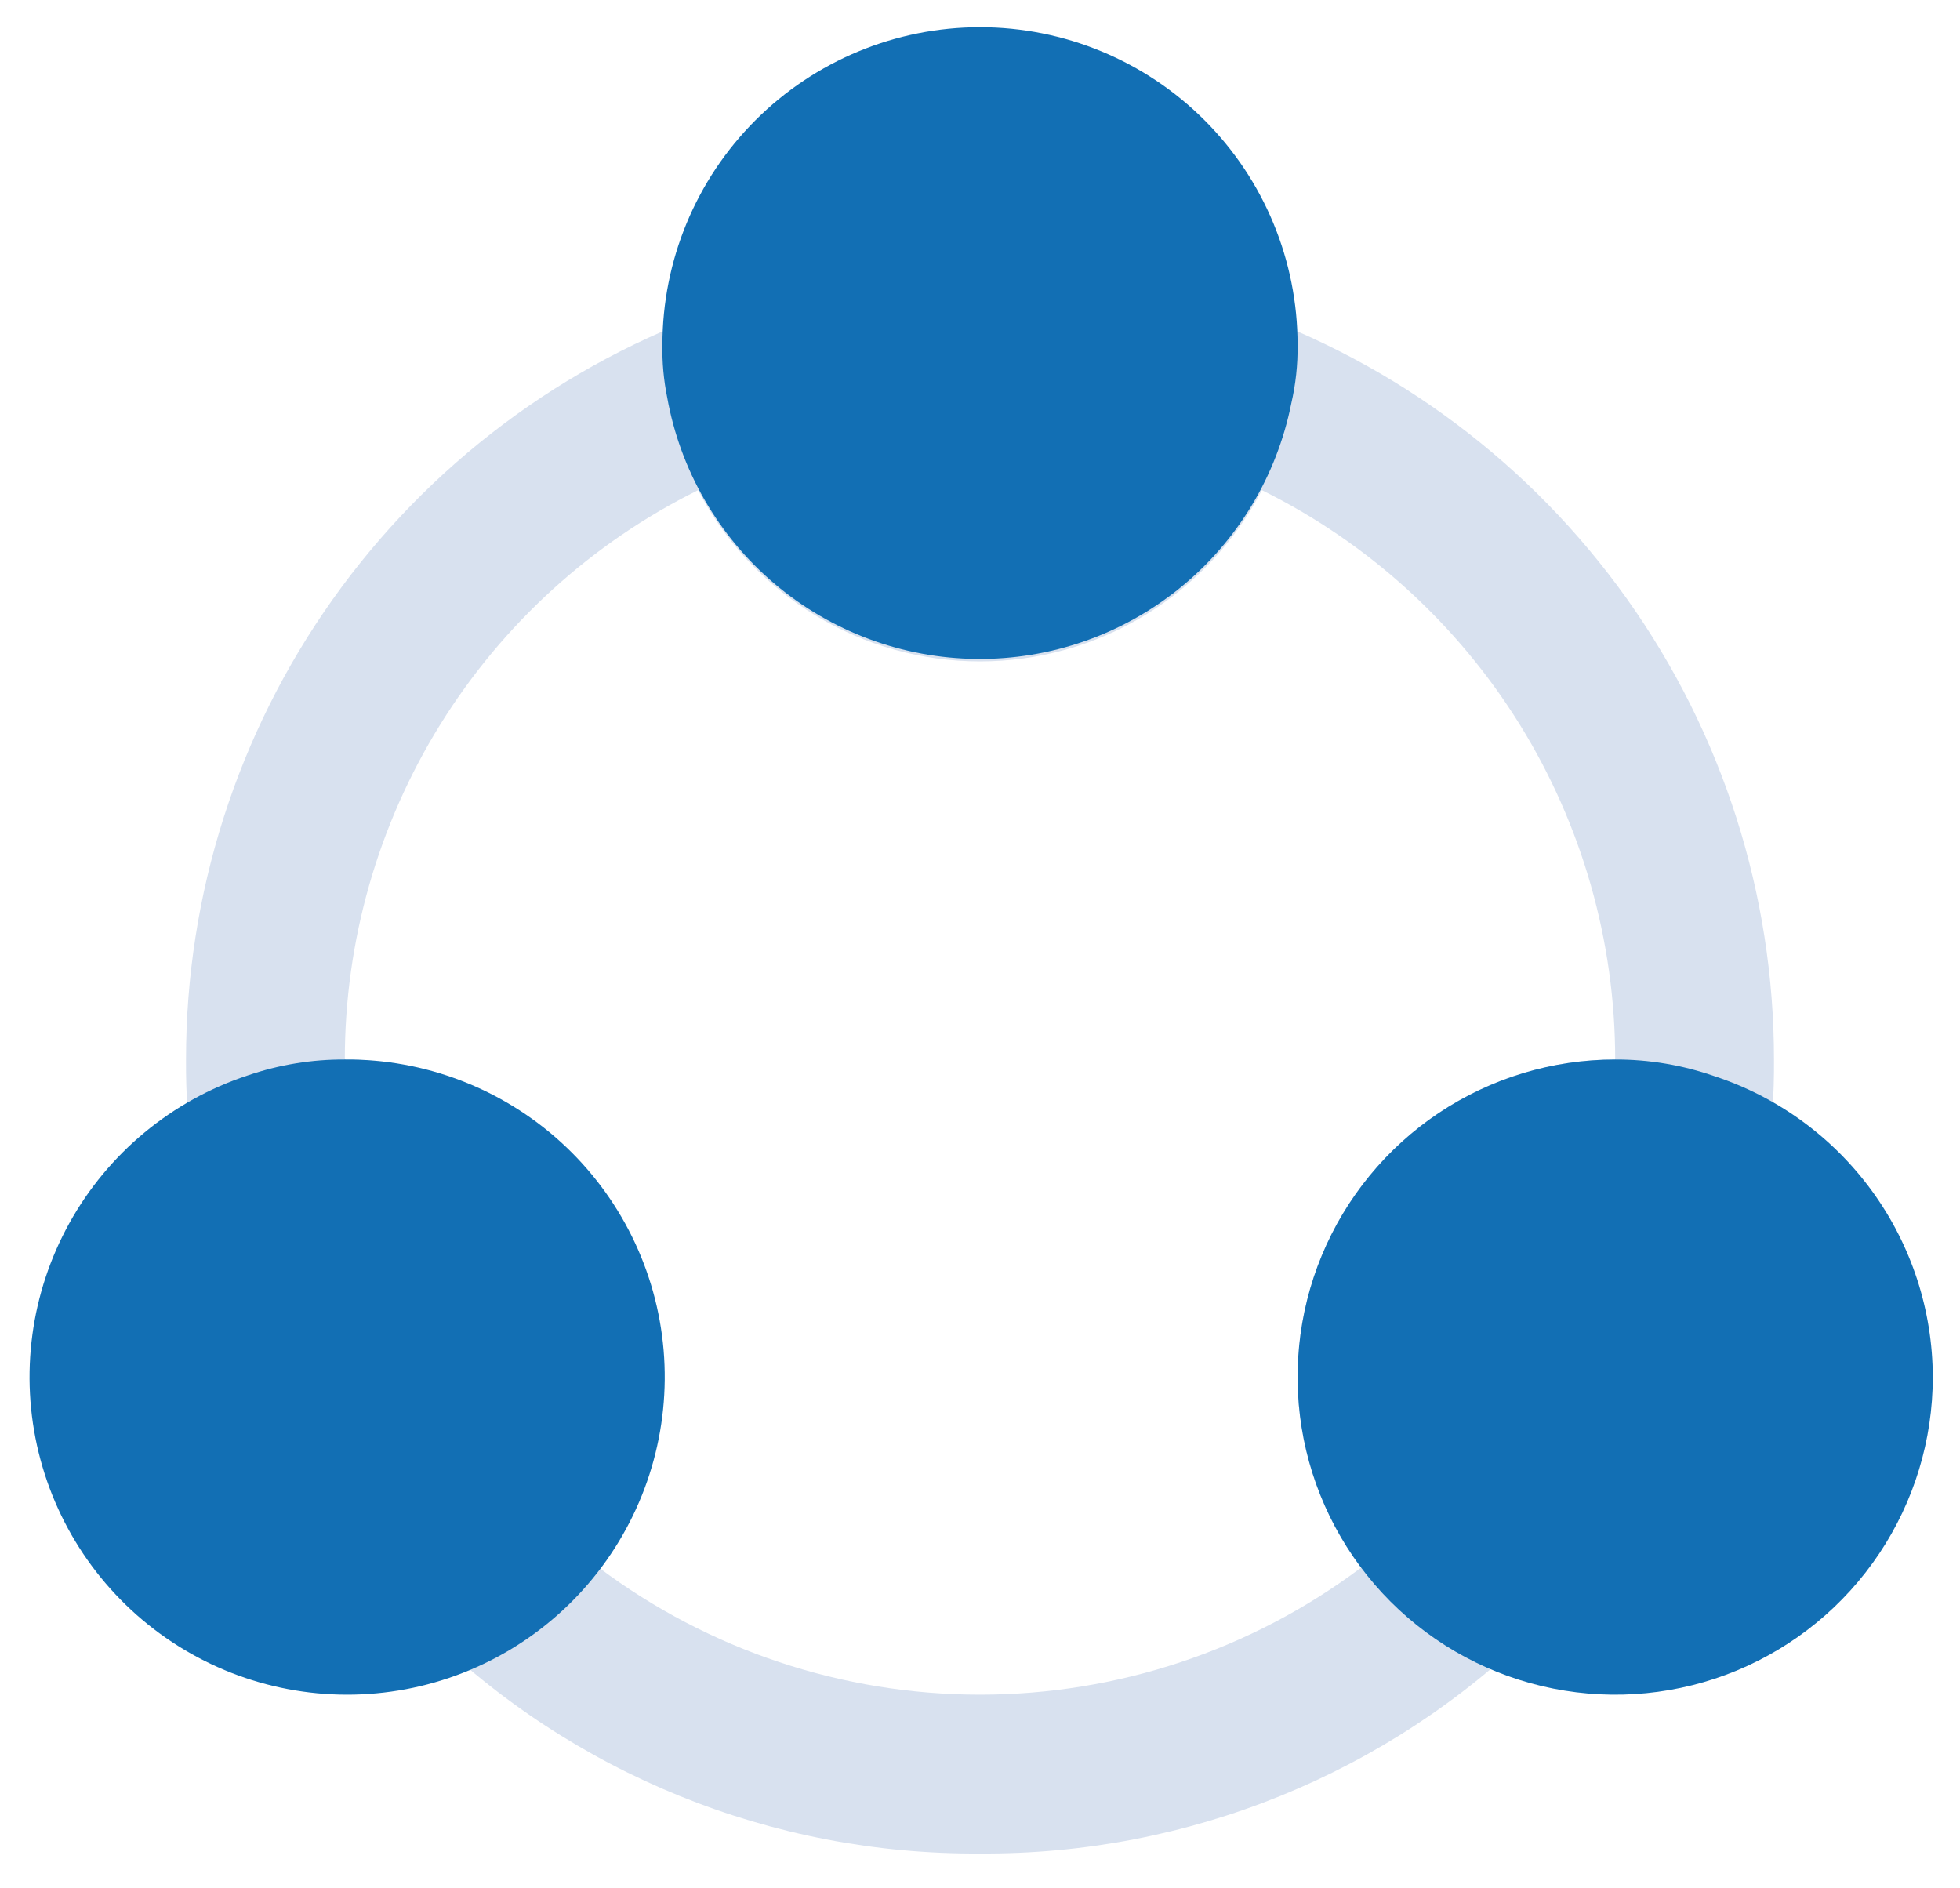
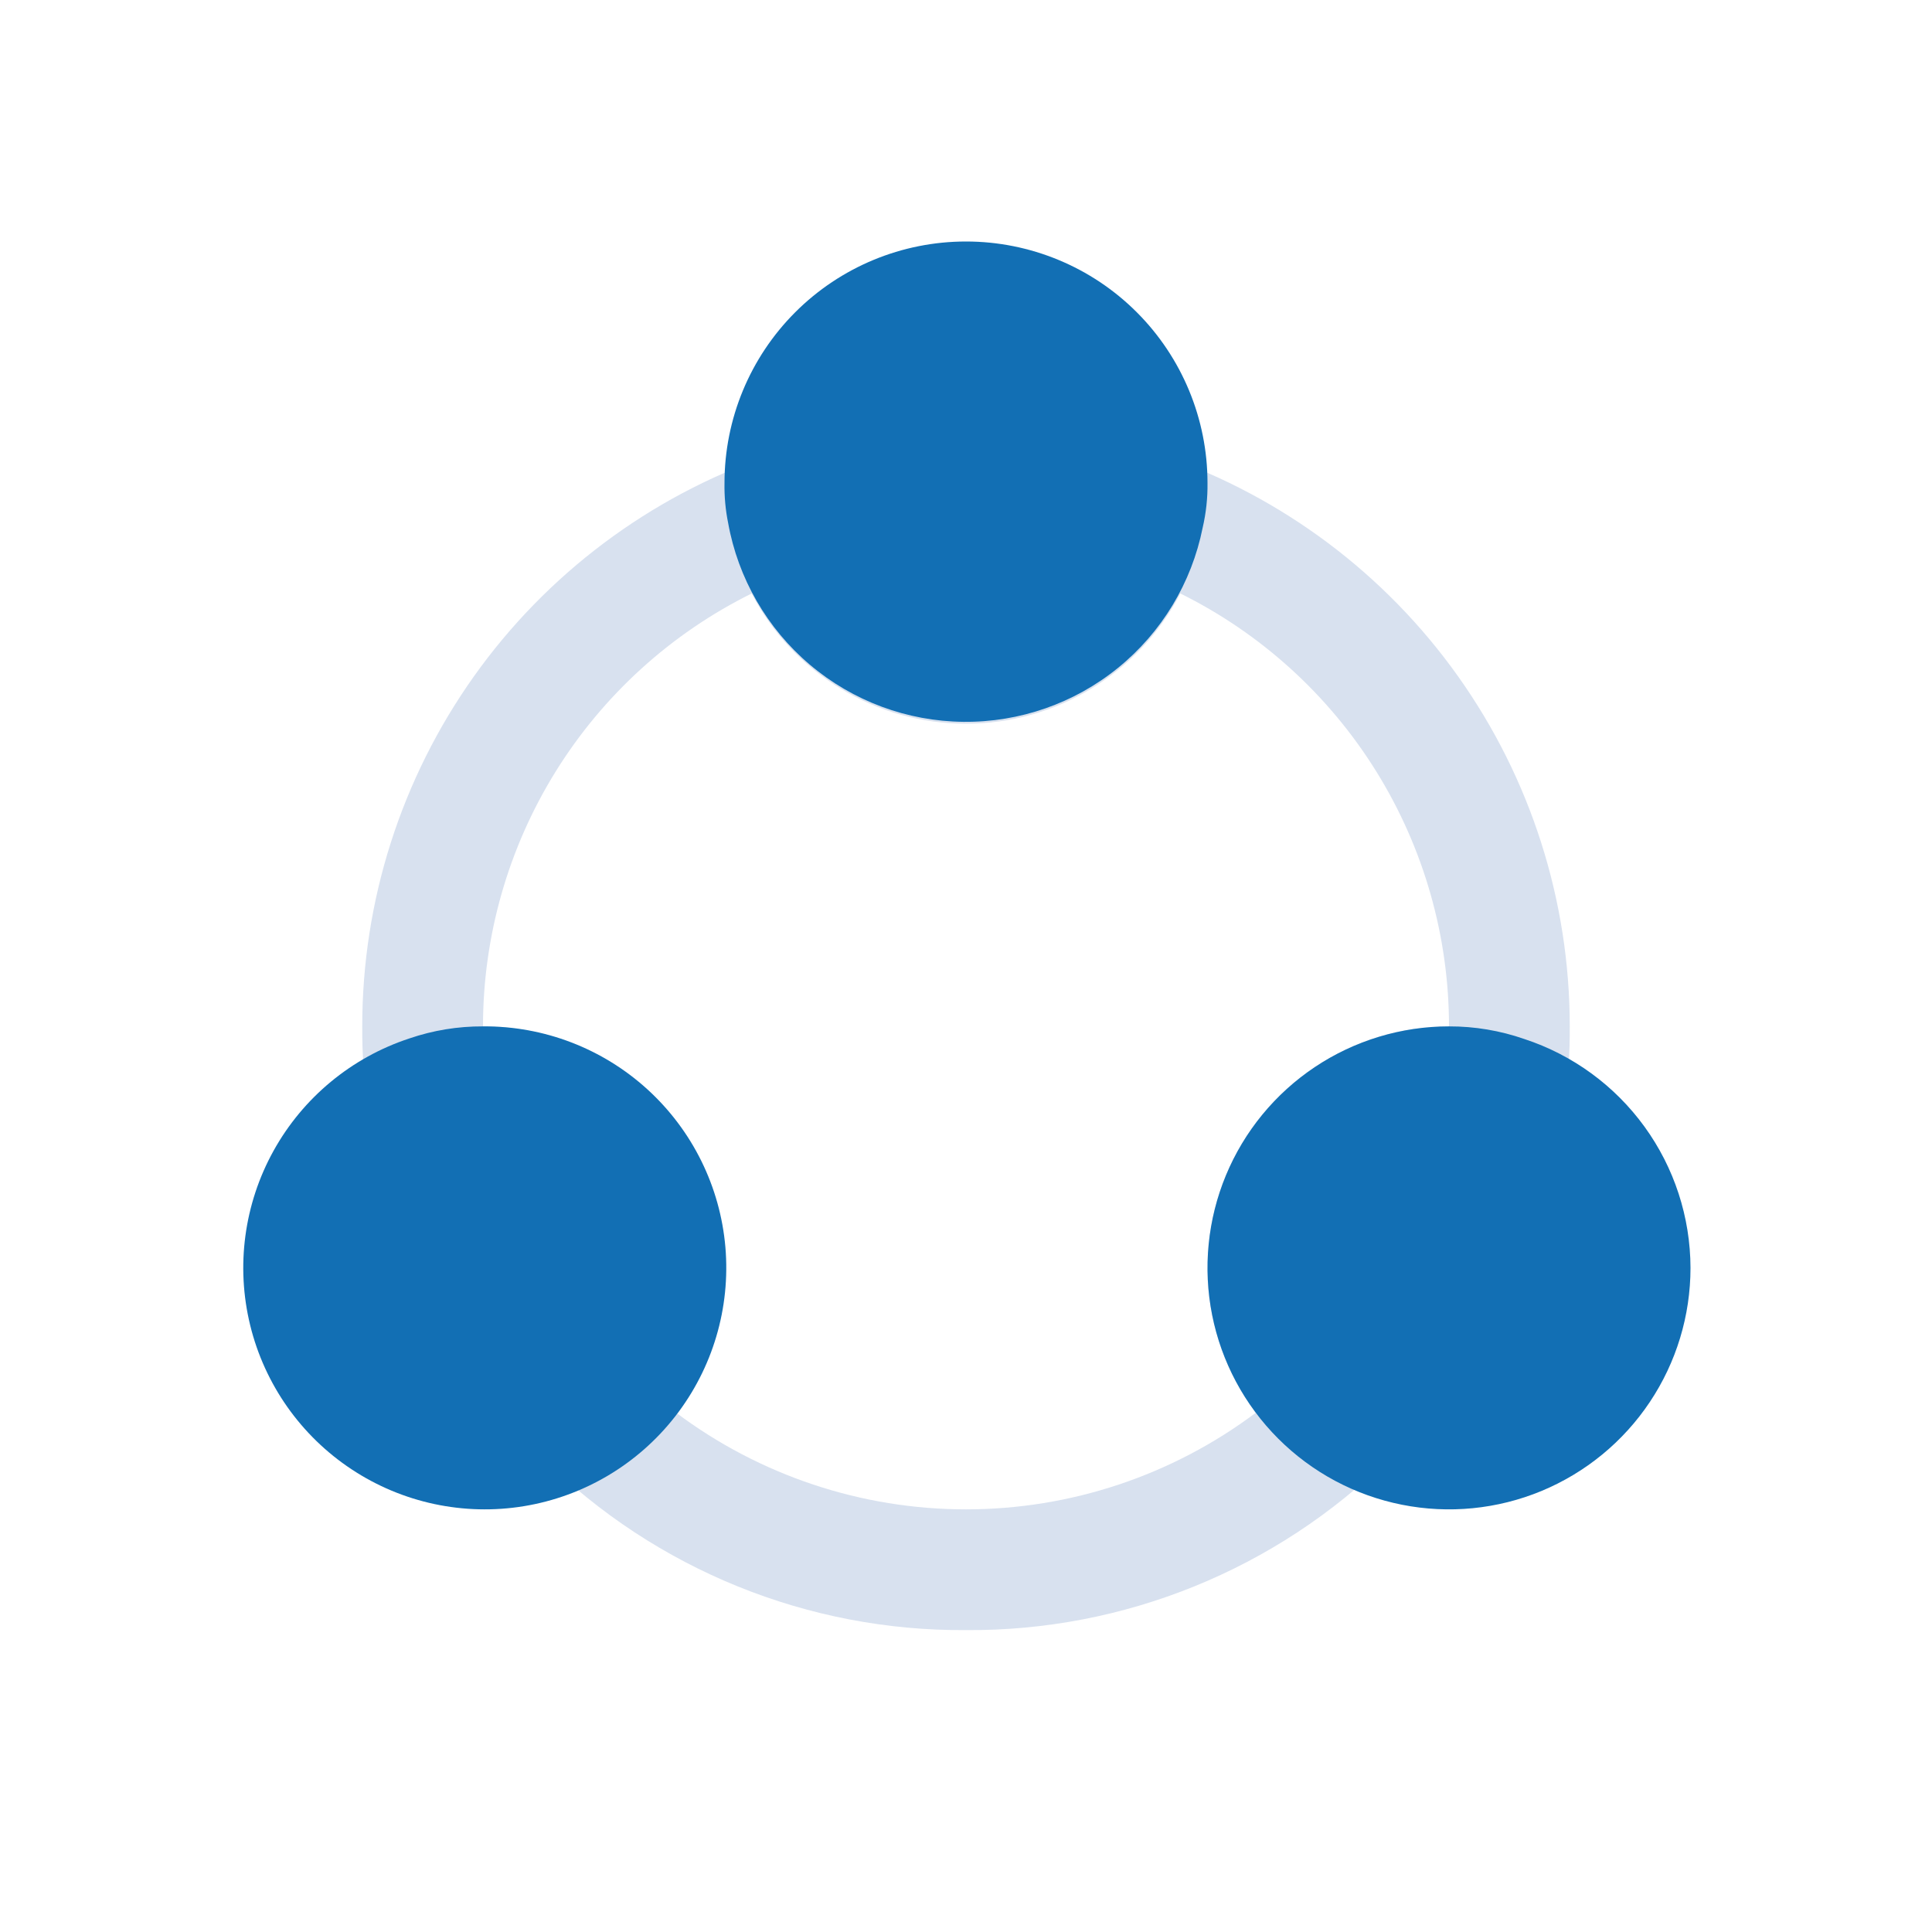
- <svg xmlns="http://www.w3.org/2000/svg" width="54" height="52" viewBox="0 0 54 52" fill="none">
-   <path d="M27 51.062C21.274 51.102 15.767 48.867 11.688 44.85C11.46 44.624 11.284 44.352 11.174 44.051C11.063 43.751 11.02 43.429 11.047 43.11C11.074 42.791 11.171 42.481 11.331 42.204C11.49 41.926 11.709 41.687 11.972 41.503C12.724 40.969 13.287 40.21 13.582 39.336C13.878 38.462 13.889 37.517 13.615 36.637C13.34 35.756 12.795 34.984 12.056 34.432C11.317 33.88 10.422 33.576 9.5 33.562C9.062 33.559 8.626 33.625 8.209 33.759C7.908 33.866 7.587 33.905 7.268 33.874C6.95 33.843 6.643 33.743 6.367 33.58C6.092 33.417 5.856 33.197 5.675 32.933C5.494 32.669 5.374 32.368 5.322 32.053C5.184 31.104 5.118 30.146 5.125 29.187C5.124 24.642 6.538 20.208 9.173 16.503C11.807 12.799 15.53 10.007 19.825 8.516C20.127 8.412 20.448 8.376 20.765 8.41C21.083 8.444 21.389 8.547 21.663 8.712C21.939 8.875 22.177 9.096 22.358 9.361C22.539 9.626 22.66 9.927 22.712 10.244C22.913 11.233 23.45 12.122 24.231 12.761C25.013 13.399 25.991 13.748 27 13.748C28.009 13.748 28.987 13.399 29.769 12.761C30.55 12.122 31.087 11.233 31.288 10.244C31.34 9.927 31.46 9.626 31.642 9.361C31.823 9.096 32.061 8.875 32.337 8.712C32.611 8.547 32.917 8.444 33.234 8.41C33.552 8.376 33.873 8.412 34.175 8.516C38.469 10.007 42.193 12.799 44.827 16.503C47.462 20.208 48.876 24.642 48.875 29.187C48.883 30.146 48.817 31.104 48.678 32.053C48.626 32.368 48.505 32.669 48.325 32.933C48.144 33.197 47.908 33.417 47.633 33.58C47.357 33.743 47.05 33.843 46.731 33.874C46.413 33.905 46.092 33.866 45.791 33.759C45.374 33.625 44.938 33.559 44.5 33.562C43.572 33.562 42.668 33.856 41.918 34.404C41.169 34.951 40.613 35.722 40.33 36.606C40.048 37.49 40.054 38.44 40.347 39.321C40.641 40.201 41.206 40.965 41.962 41.503C42.23 41.681 42.454 41.917 42.62 42.192C42.786 42.467 42.889 42.775 42.923 43.094C42.956 43.414 42.919 43.737 42.813 44.04C42.708 44.344 42.537 44.62 42.312 44.85C38.233 48.867 32.726 51.102 27 51.062V51.062ZM16.5 43.187C19.529 45.459 23.213 46.687 27 46.687C30.786 46.687 34.471 45.459 37.5 43.187C36.525 41.887 35.931 40.342 35.785 38.723C35.639 37.105 35.947 35.478 36.674 34.024C37.4 32.571 38.517 31.349 39.9 30.494C41.282 29.64 42.875 29.187 44.5 29.187C44.5 25.926 43.589 22.729 41.869 19.957C40.149 17.186 37.689 14.95 34.766 13.503C34.027 14.925 32.913 16.117 31.543 16.949C30.174 17.781 28.602 18.221 27 18.221C25.398 18.221 23.826 17.781 22.457 16.949C21.087 16.117 19.973 14.925 19.234 13.503C16.311 14.95 13.851 17.186 12.131 19.957C10.411 22.729 9.5 25.926 9.5 29.187C11.125 29.187 12.718 29.64 14.1 30.494C15.482 31.349 16.599 32.571 17.326 34.024C18.053 35.478 18.36 37.105 18.215 38.723C18.069 40.342 17.475 41.887 16.5 43.187Z" fill="#D8E1EF" />
-   <path d="M27 0.75C24.679 0.75 22.454 1.672 20.813 3.313C19.172 4.954 18.25 7.179 18.25 9.5C18.241 9.985 18.285 10.469 18.381 10.944C18.74 12.95 19.788 14.768 21.344 16.085C22.9 17.401 24.867 18.133 26.906 18.153C28.944 18.174 30.925 17.483 32.508 16.198C34.091 14.914 35.175 13.117 35.575 11.119C35.698 10.588 35.757 10.045 35.75 9.5C35.75 7.179 34.828 4.954 33.187 3.313C31.546 1.672 29.321 0.75 27 0.75Z" fill="#126FB4" />
-   <path d="M47.234 29.647C46.355 29.341 45.431 29.185 44.5 29.188C42.769 29.188 41.078 29.701 39.639 30.662C38.2 31.624 37.078 32.99 36.416 34.589C35.754 36.188 35.581 37.947 35.918 39.645C36.256 41.342 37.089 42.901 38.313 44.125C39.536 45.348 41.096 46.182 42.793 46.519C44.49 46.857 46.25 46.684 47.849 46.022C49.447 45.359 50.814 44.238 51.775 42.799C52.737 41.36 53.25 39.668 53.25 37.938C53.246 36.099 52.662 34.308 51.582 32.82C50.502 31.332 48.981 30.221 47.234 29.647Z" fill="#126FB4" />
-   <path d="M9.5 29.188C8.592 29.183 7.69 29.331 6.831 29.625C4.738 30.313 2.982 31.766 1.913 33.692C0.844 35.619 0.541 37.878 1.065 40.018C1.589 42.158 2.901 44.022 4.739 45.236C6.577 46.452 8.805 46.928 10.98 46.572C13.154 46.216 15.114 45.052 16.467 43.314C17.821 41.575 18.469 39.391 18.283 37.195C18.096 35 17.088 32.956 15.46 31.471C13.831 29.987 11.703 29.171 9.5 29.188V29.188Z" fill="#126FB4" />
+ <svg xmlns="http://www.w3.org/2000/svg" width="70" height="70" viewBox="0 0 70 70" fill="none">
+   <path d="M35 59.062C29.274 59.102 23.767 56.867 19.688 52.85C19.46 52.624 19.284 52.352 19.174 52.051C19.063 51.751 19.02 51.429 19.047 51.11C19.074 50.791 19.171 50.481 19.331 50.204C19.49 49.926 19.709 49.687 19.972 49.503C20.724 48.969 21.288 48.21 21.582 47.336C21.878 46.462 21.889 45.517 21.615 44.637C21.34 43.756 20.795 42.984 20.056 42.432C19.317 41.88 18.422 41.576 17.5 41.562C17.062 41.559 16.626 41.625 16.209 41.759C15.908 41.866 15.587 41.905 15.268 41.874C14.95 41.843 14.643 41.743 14.367 41.58C14.092 41.417 13.856 41.197 13.675 40.933C13.495 40.669 13.374 40.368 13.322 40.053C13.184 39.104 13.118 38.146 13.125 37.187C13.123 32.642 14.538 28.208 17.173 24.503C19.807 20.799 23.53 18.007 27.825 16.515C28.127 16.412 28.448 16.376 28.765 16.41C29.083 16.444 29.389 16.547 29.663 16.712C29.939 16.875 30.177 17.096 30.358 17.361C30.539 17.626 30.66 17.927 30.712 18.244C30.913 19.233 31.45 20.122 32.231 20.761C33.013 21.399 33.991 21.748 35 21.748C36.009 21.748 36.987 21.399 37.769 20.761C38.55 20.122 39.087 19.233 39.288 18.244C39.34 17.927 39.461 17.626 39.642 17.361C39.823 17.096 40.061 16.875 40.337 16.712C40.611 16.547 40.917 16.444 41.234 16.41C41.552 16.376 41.873 16.412 42.175 16.515C46.469 18.007 50.193 20.799 52.827 24.503C55.462 28.208 56.876 32.642 56.875 37.187C56.883 38.146 56.817 39.104 56.678 40.053C56.626 40.368 56.505 40.669 56.325 40.933C56.144 41.197 55.908 41.417 55.633 41.58C55.357 41.743 55.05 41.843 54.731 41.874C54.413 41.905 54.092 41.866 53.791 41.759C53.374 41.625 52.938 41.559 52.5 41.562C51.572 41.562 50.668 41.856 49.918 42.404C49.169 42.951 48.613 43.722 48.33 44.606C48.048 45.49 48.054 46.44 48.347 47.321C48.641 48.201 49.206 48.965 49.962 49.503C50.23 49.681 50.454 49.917 50.62 50.192C50.786 50.467 50.889 50.775 50.923 51.094C50.956 51.414 50.919 51.737 50.813 52.04C50.708 52.344 50.537 52.62 50.312 52.85C46.233 56.867 40.726 59.102 35 59.062ZM24.5 51.187C27.529 53.459 31.213 54.687 35 54.687C38.786 54.687 42.471 53.459 45.5 51.187C44.525 49.887 43.931 48.342 43.785 46.723C43.639 45.105 43.947 43.478 44.674 42.024C45.4 40.571 46.517 39.349 47.9 38.494C49.282 37.64 50.875 37.187 52.5 37.187C52.5 33.926 51.589 30.729 49.869 27.957C48.149 25.186 45.689 22.95 42.766 21.503C42.027 22.925 40.913 24.117 39.543 24.949C38.174 25.781 36.602 26.221 35 26.221C33.398 26.221 31.826 25.781 30.457 24.949C29.087 24.117 27.973 22.925 27.234 21.503C24.311 22.95 21.851 25.186 20.131 27.957C18.411 30.729 17.5 33.926 17.5 37.187C19.125 37.187 20.718 37.64 22.1 38.494C23.482 39.349 24.599 40.571 25.326 42.024C26.053 43.478 26.36 45.105 26.215 46.723C26.069 48.342 25.475 49.887 24.5 51.187Z" fill="#D8E1EF" />
+   <path d="M35 8.75C32.679 8.75 30.454 9.672 28.813 11.313C27.172 12.954 26.25 15.179 26.25 17.5C26.241 17.985 26.285 18.469 26.381 18.944C26.74 20.95 27.788 22.768 29.344 24.085C30.9 25.401 32.867 26.133 34.906 26.153C36.944 26.174 38.925 25.483 40.508 24.198C42.091 22.914 43.175 21.117 43.575 19.119C43.698 18.588 43.757 18.045 43.75 17.5C43.75 15.179 42.828 12.954 41.187 11.313C39.546 9.672 37.321 8.75 35 8.75Z" fill="#126FB4" />
+   <path d="M55.234 37.647C54.355 37.341 53.431 37.185 52.5 37.188C50.769 37.188 49.078 37.701 47.639 38.662C46.2 39.624 45.078 40.99 44.416 42.589C43.754 44.188 43.581 45.947 43.918 47.645C44.256 49.342 45.089 50.901 46.313 52.125C47.536 53.348 49.096 54.182 50.793 54.519C52.49 54.857 54.25 54.684 55.849 54.022C57.447 53.359 58.814 52.238 59.775 50.799C60.737 49.36 61.25 47.668 61.25 45.938C61.246 44.099 60.662 42.308 59.582 40.82C58.502 39.332 56.981 38.221 55.234 37.647Z" fill="#126FB4" />
+   <path d="M17.5 37.188C16.592 37.183 15.69 37.331 14.831 37.625C12.738 38.313 10.982 39.766 9.913 41.692C8.844 43.619 8.541 45.878 9.065 48.018C9.589 50.158 10.901 52.022 12.739 53.236C14.577 54.452 16.805 54.928 18.98 54.572C21.154 54.216 23.114 53.052 24.467 51.314C25.821 49.575 26.469 47.391 26.283 45.195C26.096 43 25.088 40.956 23.459 39.471C21.831 37.987 19.703 37.171 17.5 37.188Z" fill="#126FB4" />
</svg>
